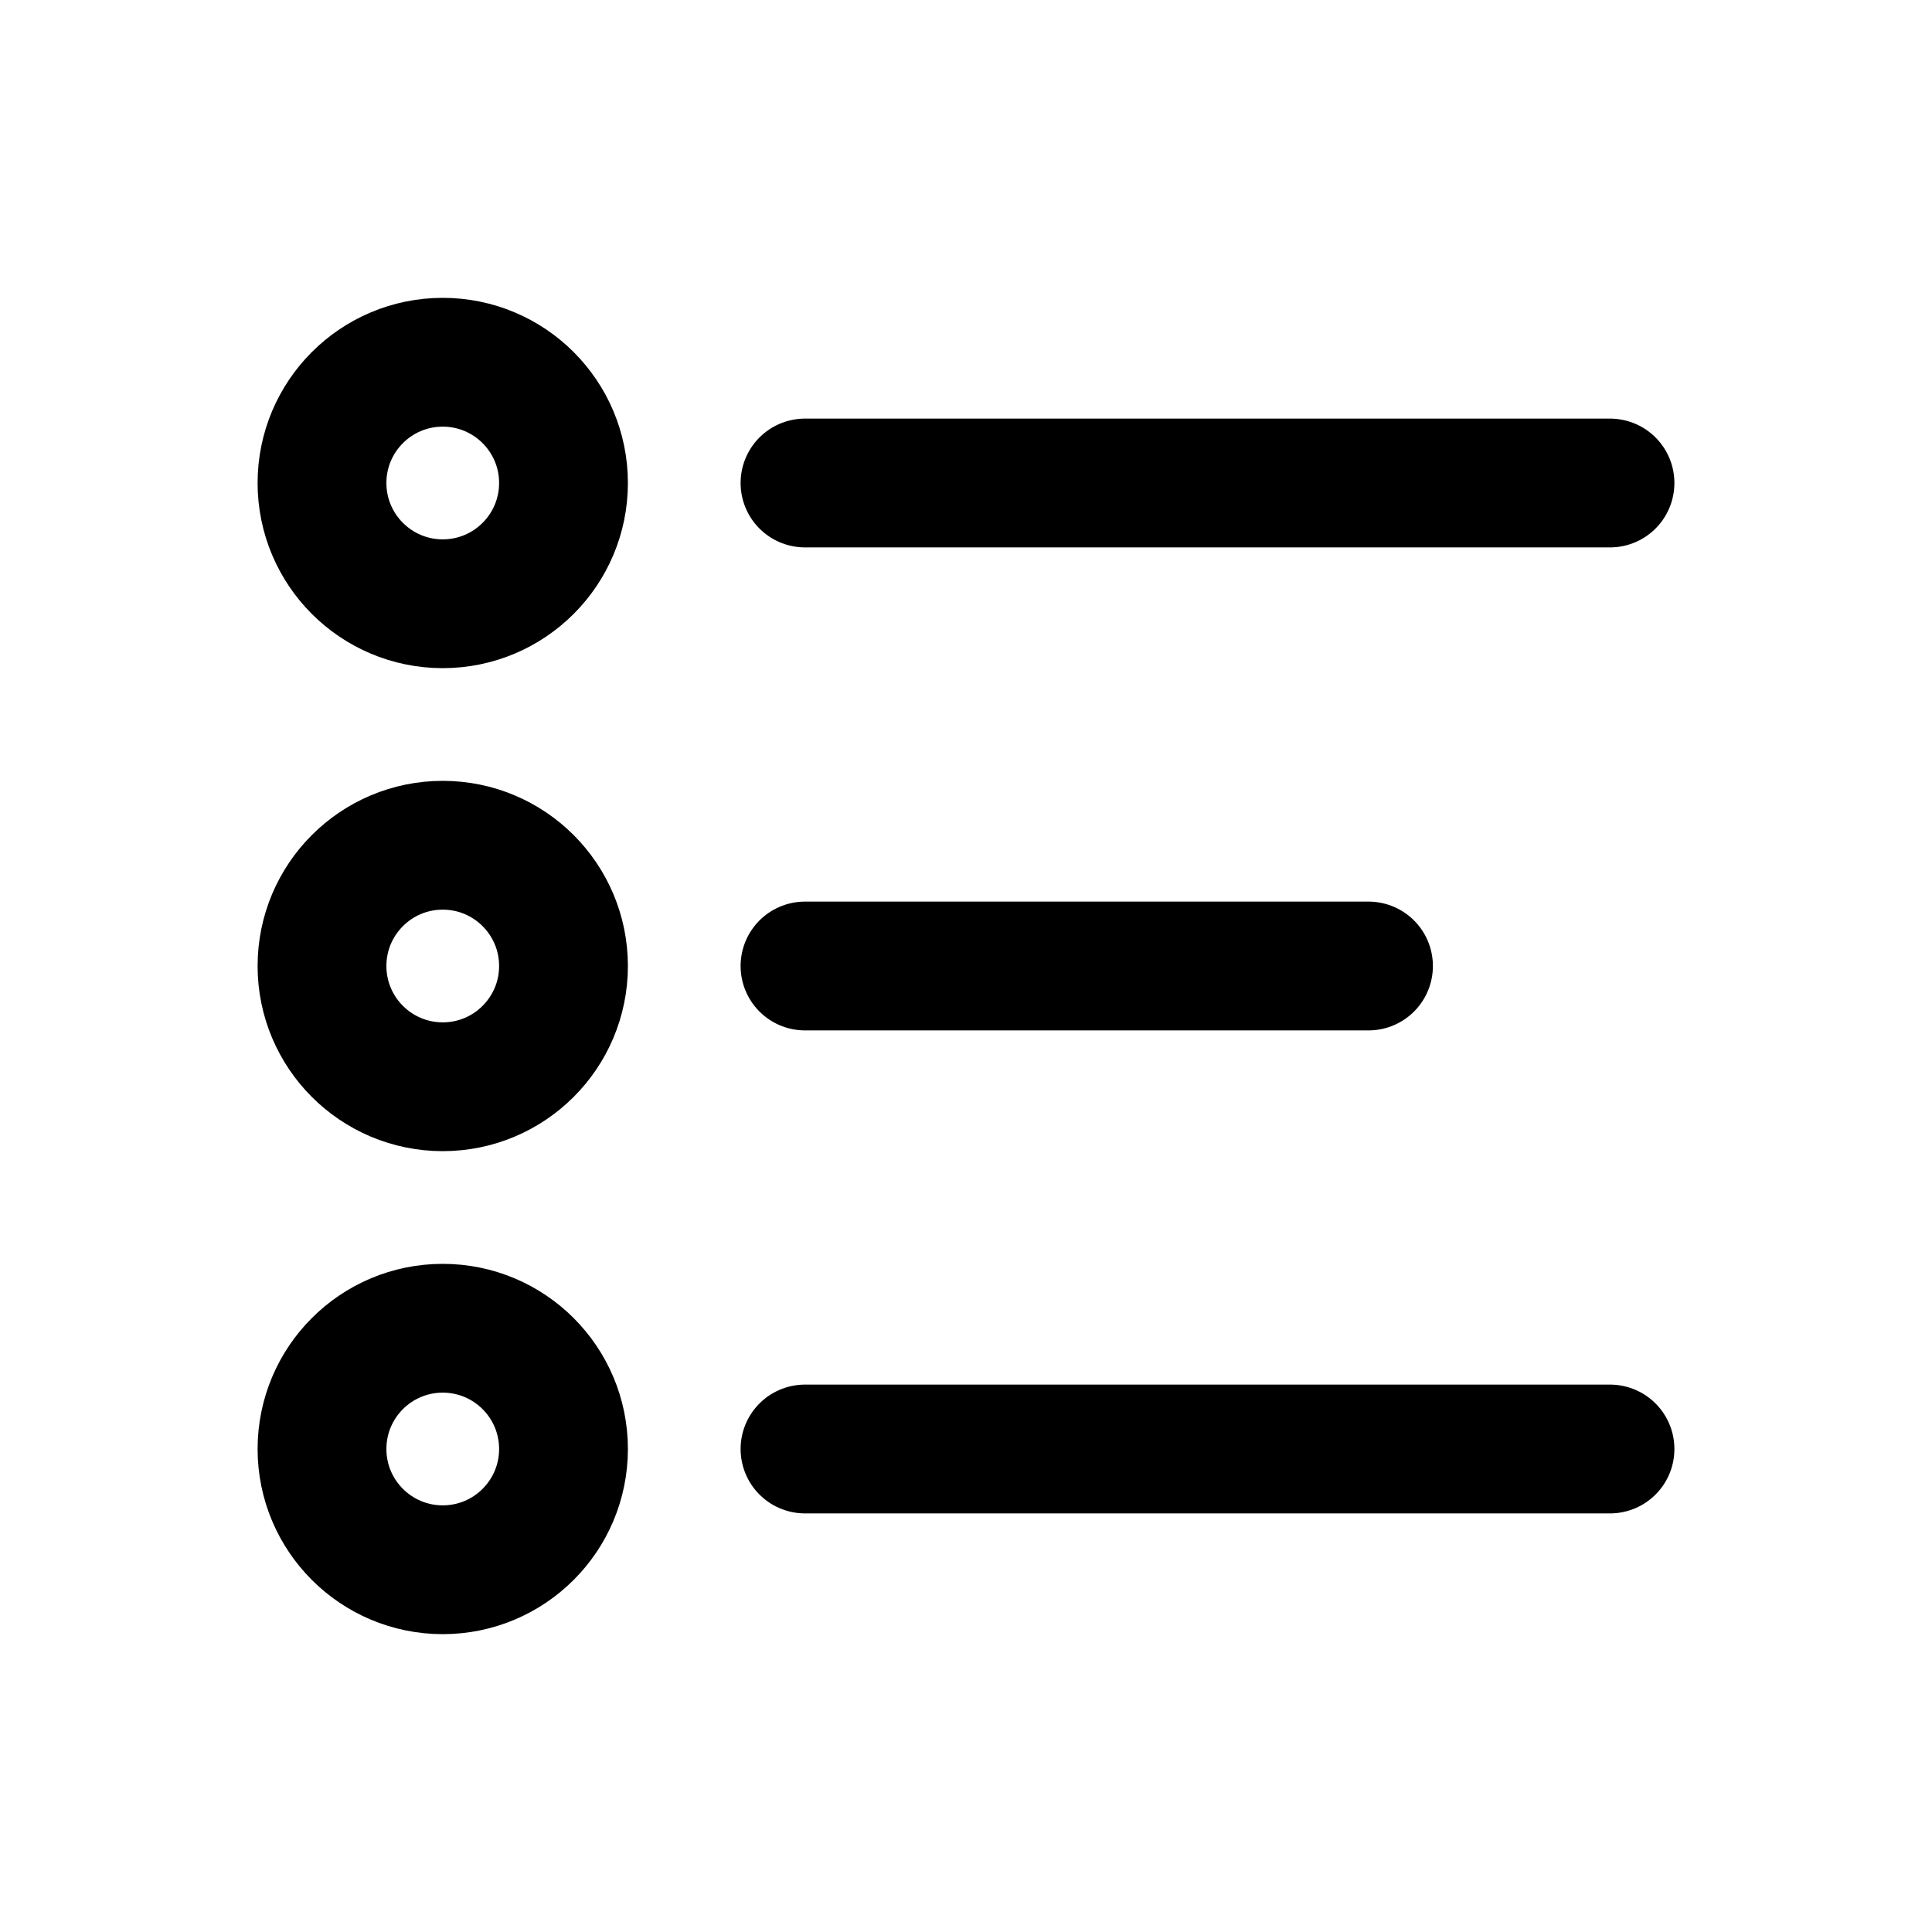
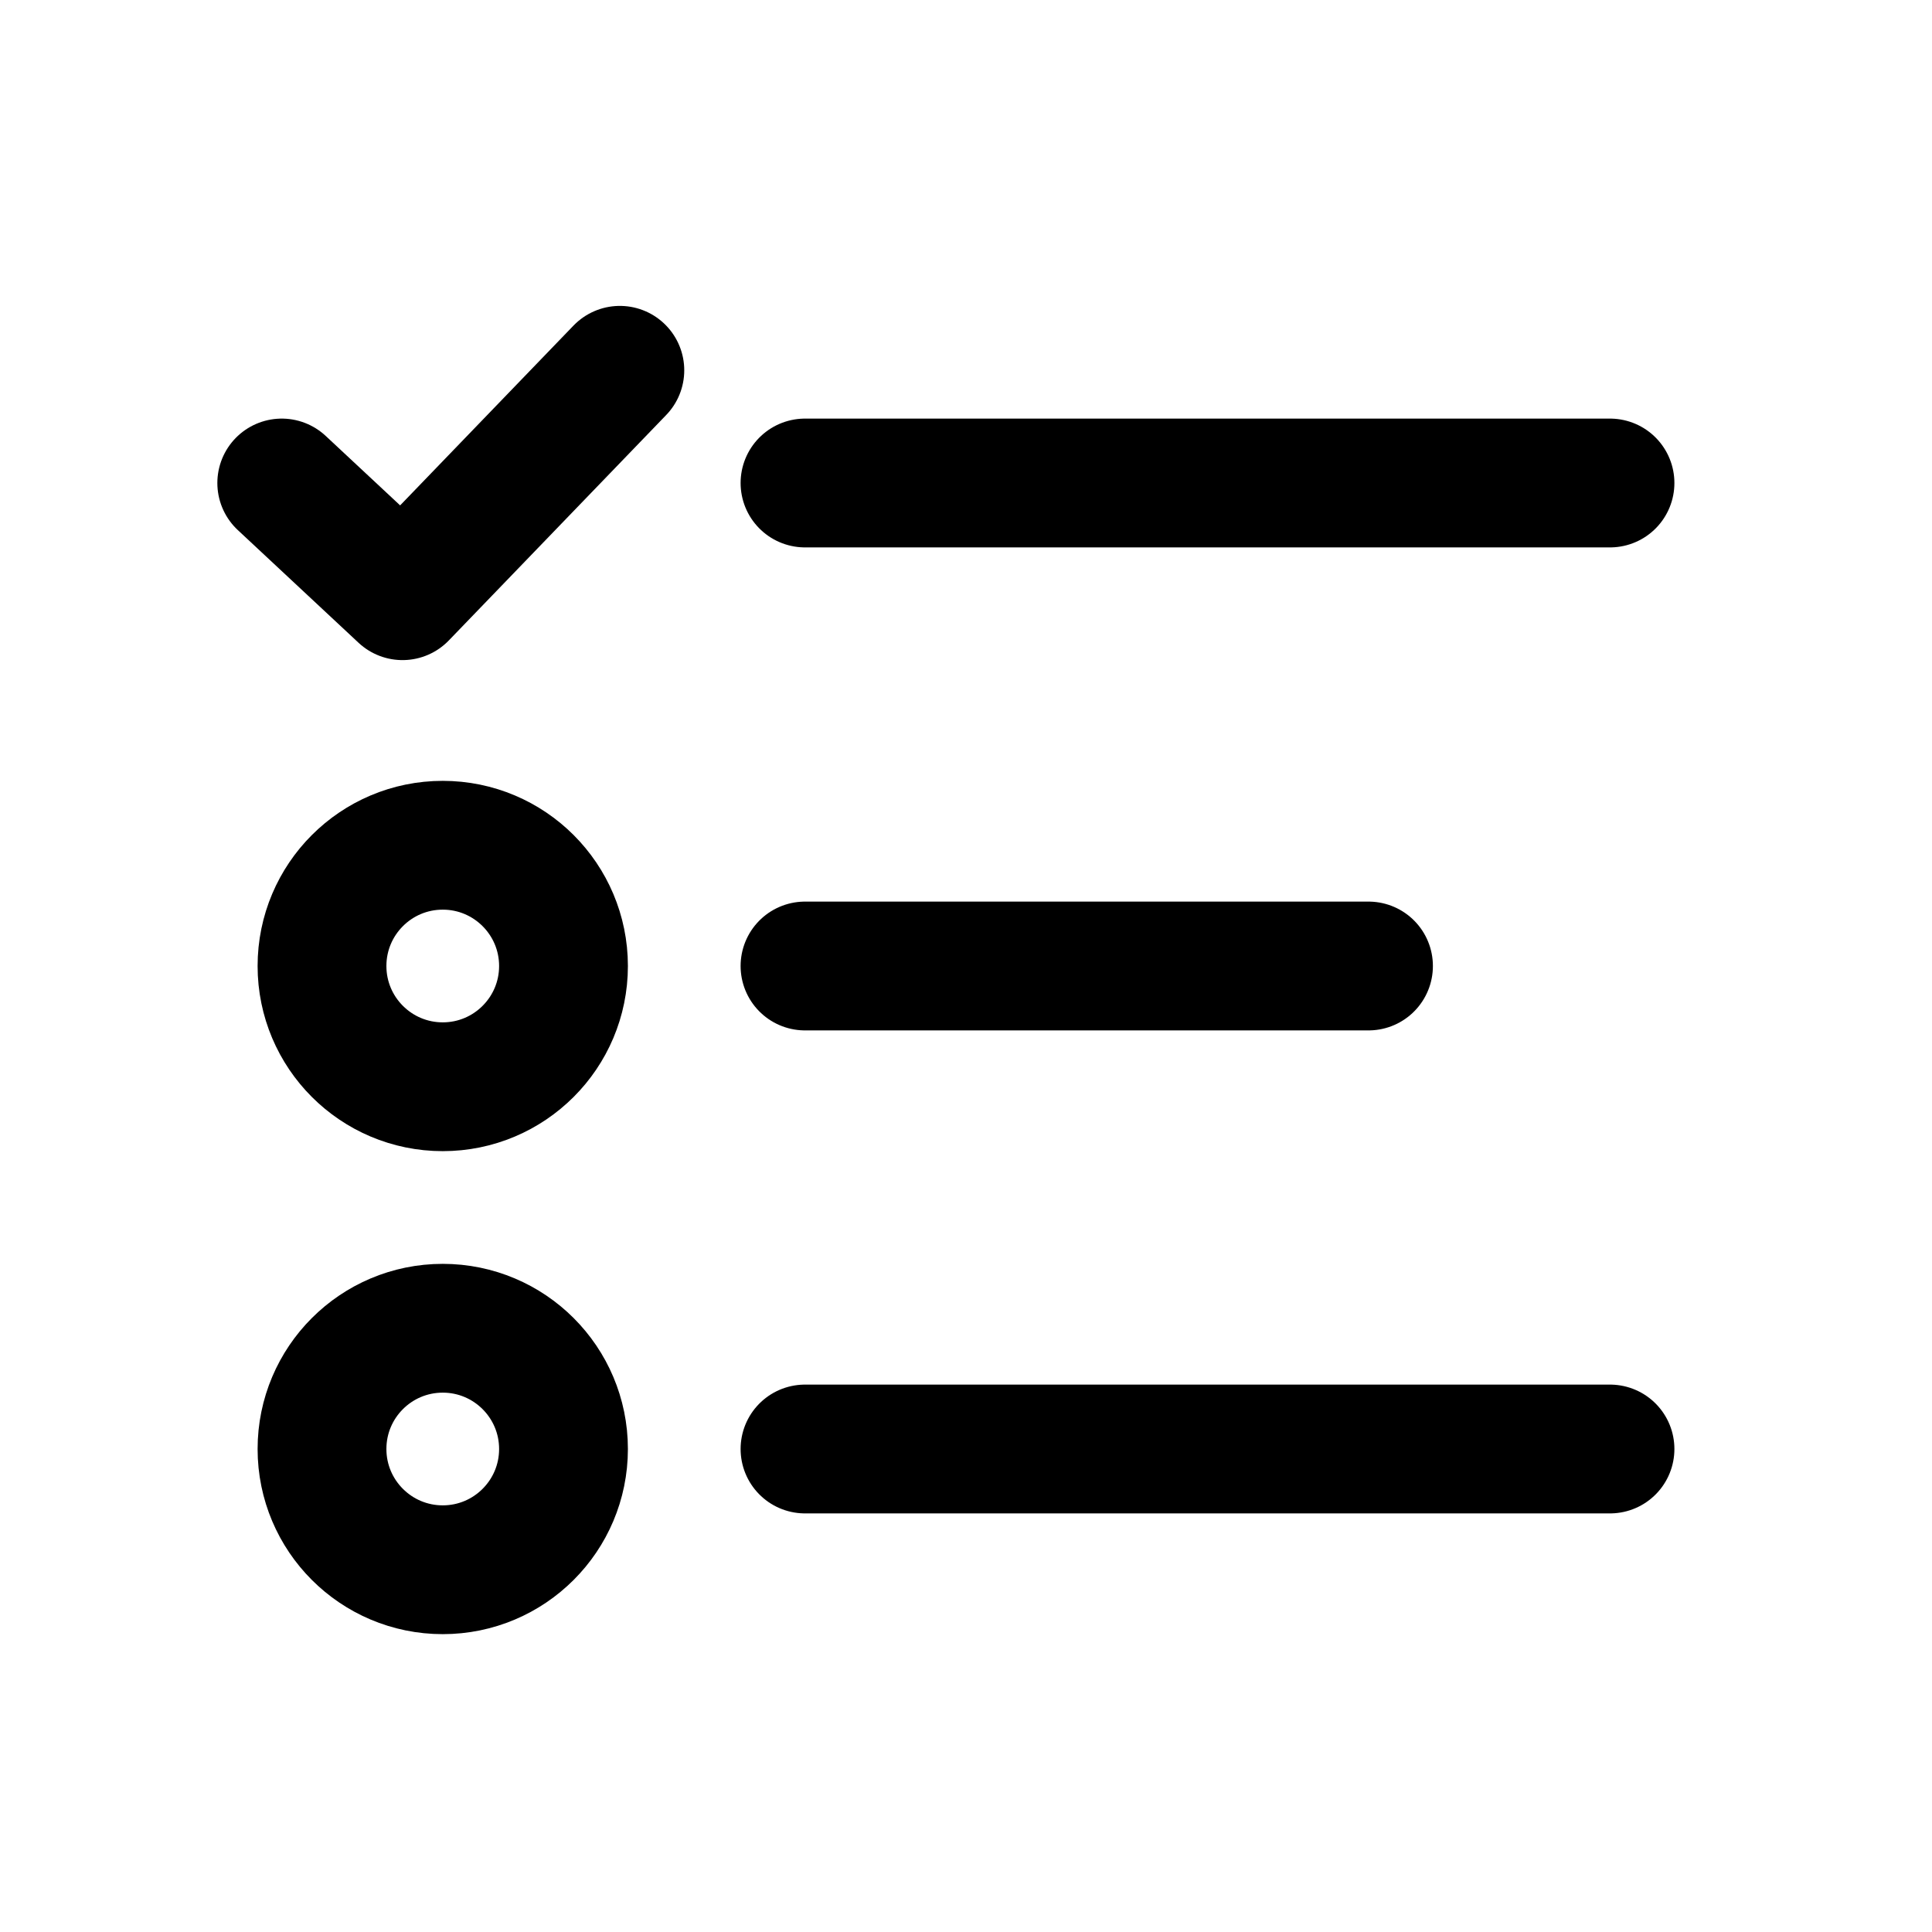
<svg xmlns="http://www.w3.org/2000/svg" viewBox="0 0 24 24" width="24" height="24" fill="none" stroke="currentColor" stroke-width="1.6" stroke-linecap="round" stroke-linejoin="round">
-   <circle cx="5.5" cy="6" r="1.5" />
+   <polyline points="3.5,6 5.0,7.4 7.7,4.6" />
  <circle cx="5.5" cy="12" r="1.5" />
  <circle cx="5.5" cy="18" r="1.5" />
  <line x1="10" y1="6" x2="20" y2="6" />
  <line x1="10" y1="12" x2="17" y2="12" />
  <line x1="10" y1="18" x2="20" y2="18" />
</svg>
